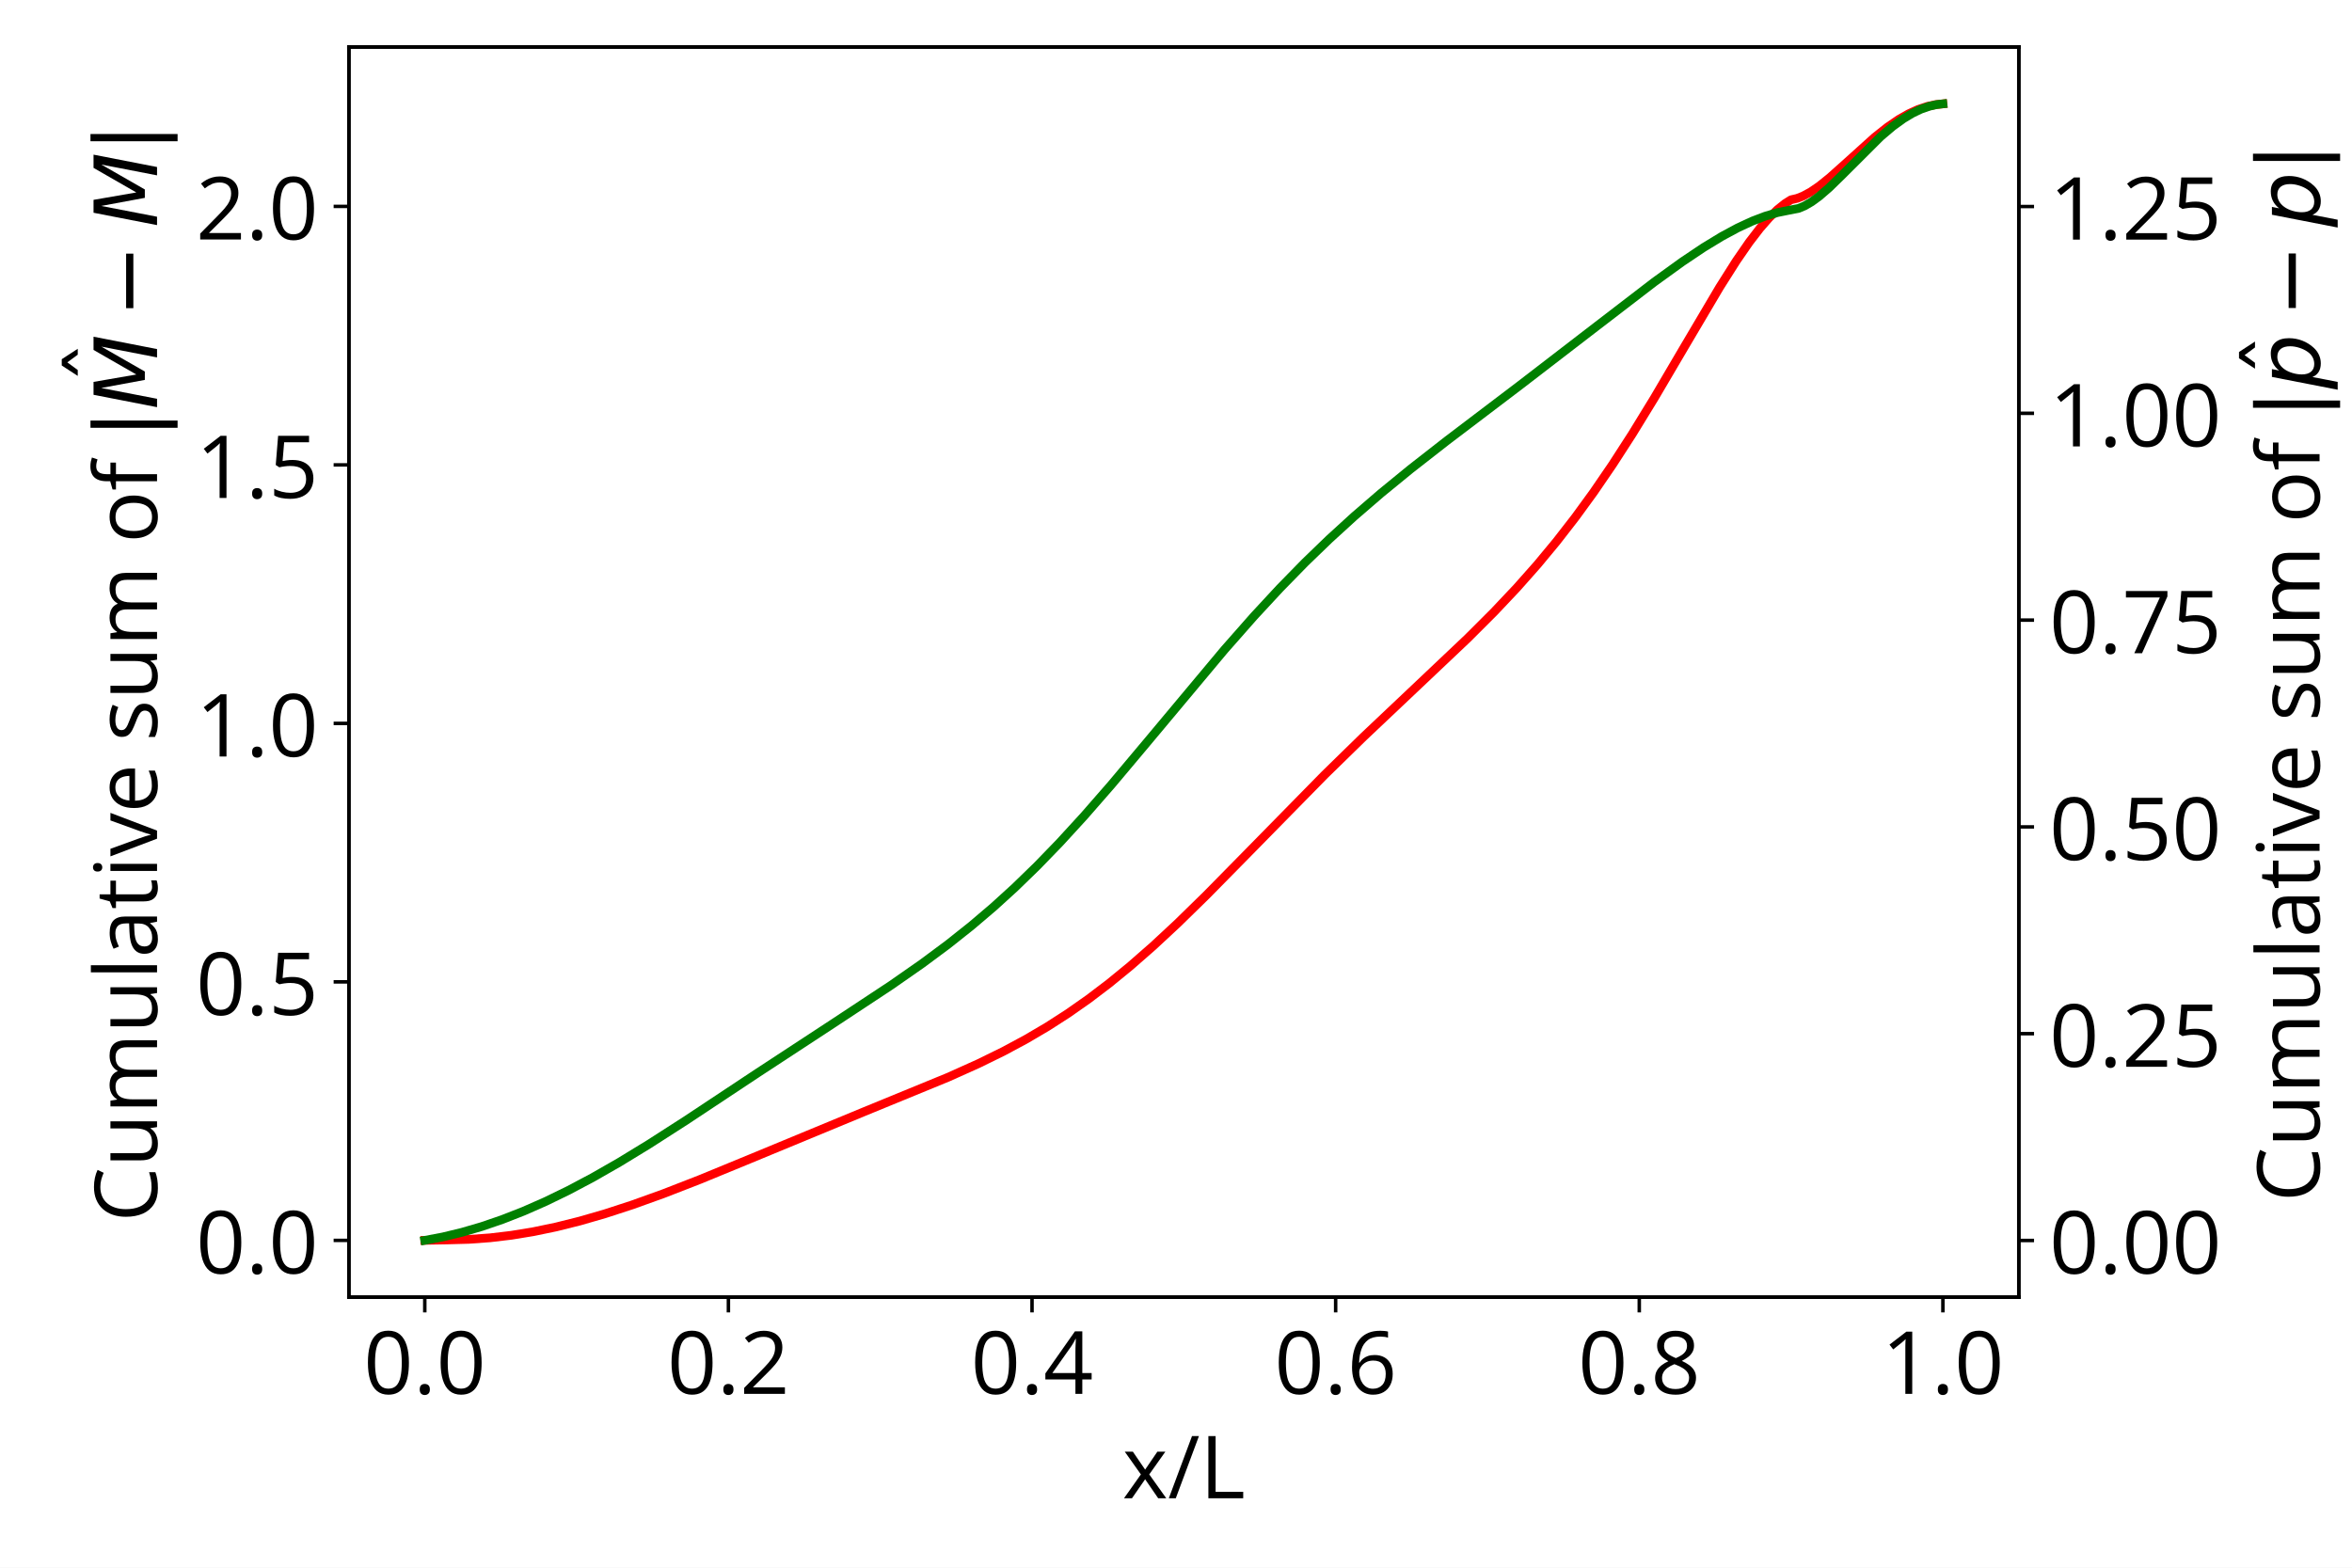
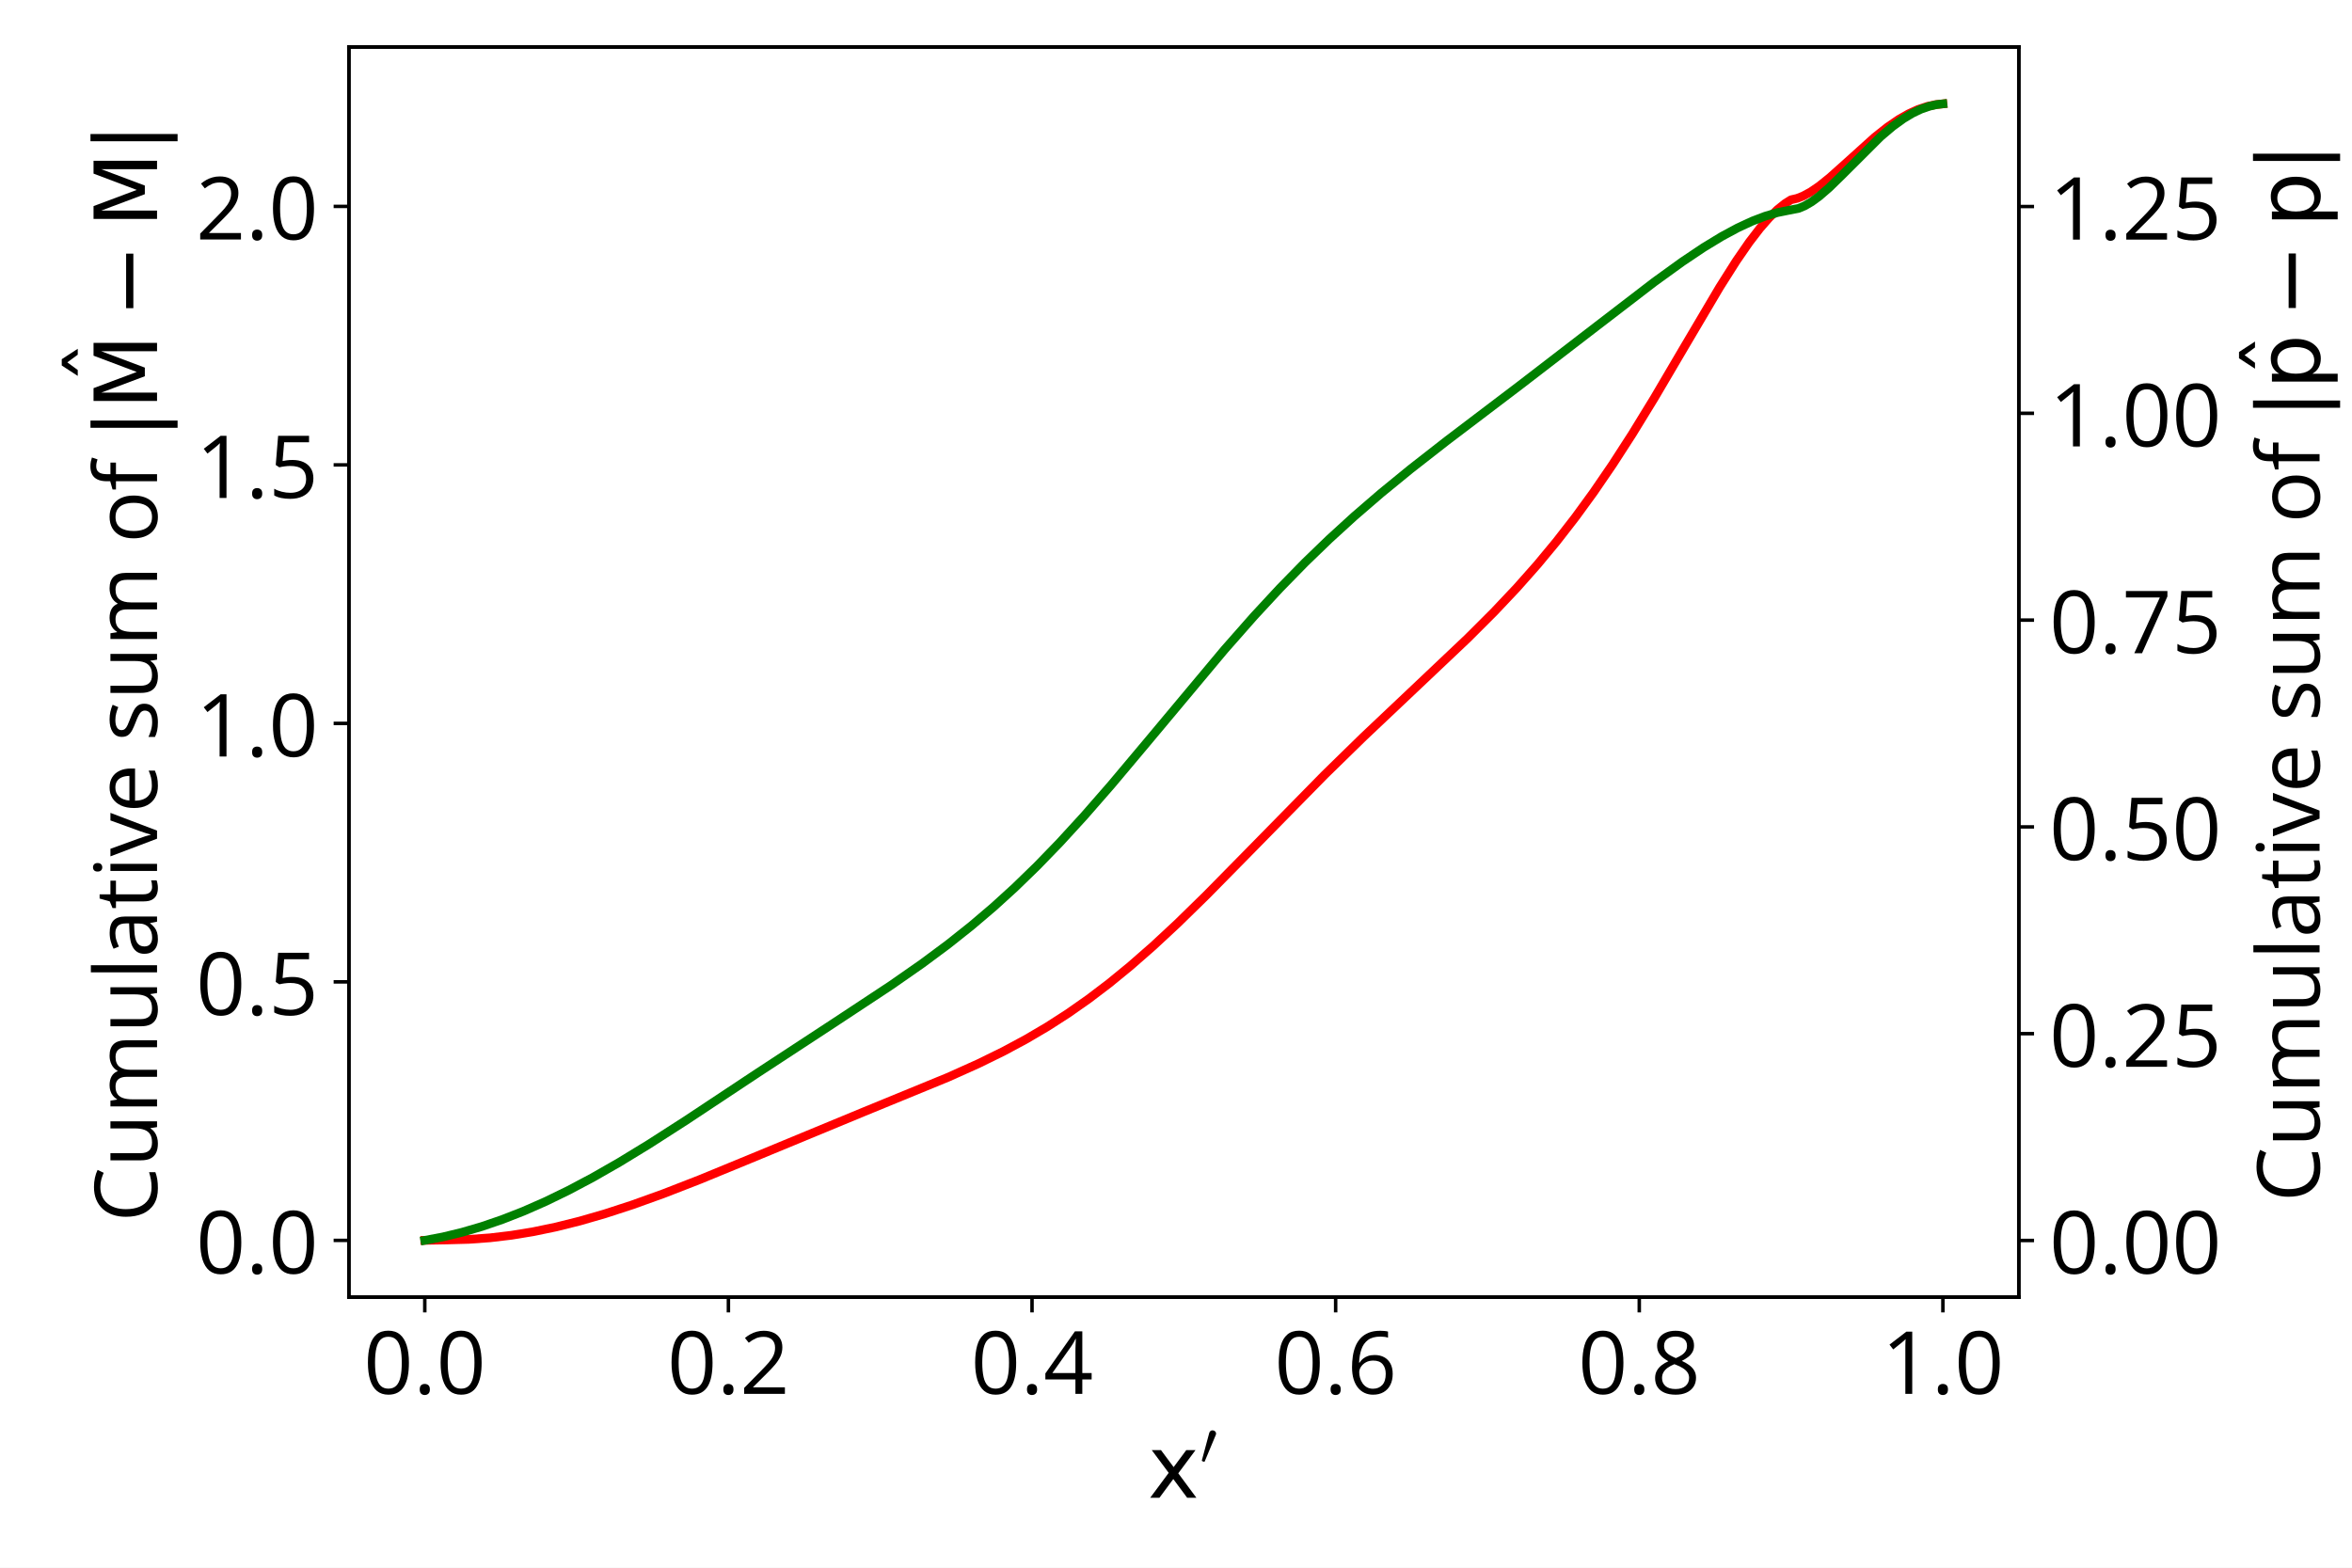
<svg xmlns="http://www.w3.org/2000/svg" xmlns:xlink="http://www.w3.org/1999/xlink" width="540pt" height="360pt" viewBox="0 0 540 360" version="1.1">
  <defs>
    <style type="text/css">*{stroke-linejoin: round; stroke-linecap: butt}</style>
  </defs>
  <g id="figure_1">
    <g id="patch_1">
      <path d="M 0 360  L 540 360  L 540 0  L 0 0  z " style="fill: #ffffff" />
    </g>
    <g id="axes_1">
      <g id="patch_2">
        <path d="M 80.1 297.88  L 463.5 297.88  L 463.5 10.8  L 80.1 10.8  z " style="fill: #ffffff" />
      </g>
      <g id="matplotlib.axis_1">
        <g id="xtick_1">
          <g id="line2d_1">
            <defs>
-               <path id="mc50430f84d" d="M 0 0  L 0 3.5  " style="stroke: #000000; stroke-width: 0.8" />
-             </defs>
-             <g>
-               <use xlink:href="#mc50430f84d" x="97.527" y="297.88" style="stroke: #000000; stroke-width: 0.8" />
+               <path id="m5429005a42" d="M 0 0  L 0 3.5  " style="stroke: #000000; stroke-width: 0.8" />
+             </defs>
+             <g>
+               <use xlink:href="#m5429005a42" x="97.527" y="297.88" style="stroke: #000000; stroke-width: 0.8" />
            </g>
          </g>
          <g id="text_1">
            <g transform="translate(83.46634 320.0769) scale(0.2 -0.2)">
              <defs>
                <path id="OpenSans-Regular-30" d="M 3334 2291  Q 3334 1734 3250 1296  Q 3166 859 2984 556  Q 2803 253 2515 95  Q 2228 -63 1825 -63  Q 1316 -63 983 215  Q 650 494 486 1020  Q 322 1547 322 2291  Q 322 3022 470 3548  Q 619 4075 950 4358  Q 1281 4641 1825 4641  Q 2341 4641 2675 4361  Q 3009 4081 3171 3554  Q 3334 3028 3334 2291  z M 844 2291  Q 844 1653 941 1228  Q 1038 803 1255 592  Q 1472 381 1825 381  Q 2178 381 2395 590  Q 2613 800 2711 1225  Q 2809 1650 2809 2291  Q 2809 2919 2712 3342  Q 2616 3766 2400 3980  Q 2184 4194 1825 4194  Q 1466 4194 1250 3980  Q 1034 3766 939 3342  Q 844 2919 844 2291  z " transform="scale(0.015625)" />
                <path id="OpenSans-Regular-2e" d="M 469 325  Q 469 544 575 636  Q 681 728 834 728  Q 994 728 1103 636  Q 1213 544 1213 325  Q 1213 109 1103 10  Q 994 -88 834 -88  Q 681 -88 575 10  Q 469 109 469 325  z " transform="scale(0.015625)" />
              </defs>
              <use xlink:href="#OpenSans-Regular-30" />
              <use xlink:href="#OpenSans-Regular-2e" transform="translate(57.17773 0)" />
              <use xlink:href="#OpenSans-Regular-30" transform="translate(83.44727 0)" />
            </g>
          </g>
        </g>
        <g id="xtick_2">
          <g id="line2d_2">
            <g>
-               <use xlink:href="#mc50430f84d" x="167.236" y="297.88" style="stroke: #000000; stroke-width: 0.8" />
+               <use xlink:href="#m5429005a42" x="167.236" y="297.88" style="stroke: #000000; stroke-width: 0.8" />
            </g>
          </g>
          <g id="text_2">
            <g transform="translate(153.1754 320.0769) scale(0.2 -0.2)">
              <defs>
                <path id="OpenSans-Regular-32" d="M 3309 0  L 316 0  L 316 434  L 1538 1675  Q 1878 2019 2111 2287  Q 2344 2556 2466 2817  Q 2588 3078 2588 3391  Q 2588 3778 2358 3983  Q 2128 4188 1753 4188  Q 1425 4188 1172 4075  Q 919 3963 653 3756  L 375 4106  Q 556 4259 770 4378  Q 984 4497 1229 4565  Q 1475 4634 1753 4634  Q 2175 4634 2481 4487  Q 2788 4341 2955 4069  Q 3122 3797 3122 3422  Q 3122 3059 2978 2748  Q 2834 2438 2575 2133  Q 2316 1828 1969 1488  L 975 497  L 975 475  L 3309 475  L 3309 0  z " transform="scale(0.015625)" />
              </defs>
              <use xlink:href="#OpenSans-Regular-30" />
              <use xlink:href="#OpenSans-Regular-2e" transform="translate(57.17773 0)" />
              <use xlink:href="#OpenSans-Regular-32" transform="translate(83.44727 0)" />
            </g>
          </g>
        </g>
        <g id="xtick_3">
          <g id="line2d_3">
            <g>
-               <use xlink:href="#mc50430f84d" x="236.945" y="297.88" style="stroke: #000000; stroke-width: 0.8" />
+               <use xlink:href="#m5429005a42" x="236.945" y="297.88" style="stroke: #000000; stroke-width: 0.8" />
            </g>
          </g>
          <g id="text_3">
            <g transform="translate(222.8845 320.0769) scale(0.2 -0.2)">
              <defs>
                <path id="OpenSans-Regular-34" d="M 3538 1059  L 2853 1059  L 2853 0  L 2347 0  L 2347 1059  L 138 1059  L 138 1497  L 2313 4594  L 2853 4594  L 2853 1528  L 3538 1528  L 3538 1059  z M 2347 1528  L 2347 3022  Q 2347 3194 2350 3333  Q 2353 3472 2359 3592  Q 2366 3713 2370 3822  Q 2375 3931 2378 4038  L 2353 4038  Q 2294 3913 2217 3773  Q 2141 3634 2063 3525  L 653 1528  L 2347 1528  z " transform="scale(0.015625)" />
              </defs>
              <use xlink:href="#OpenSans-Regular-30" />
              <use xlink:href="#OpenSans-Regular-2e" transform="translate(57.17773 0)" />
              <use xlink:href="#OpenSans-Regular-34" transform="translate(83.44727 0)" />
            </g>
          </g>
        </g>
        <g id="xtick_4">
          <g id="line2d_4">
            <g>
-               <use xlink:href="#mc50430f84d" x="306.655" y="297.88" style="stroke: #000000; stroke-width: 0.8" />
+               <use xlink:href="#m5429005a42" x="306.655" y="297.88" style="stroke: #000000; stroke-width: 0.8" />
            </g>
          </g>
          <g id="text_4">
            <g transform="translate(292.5936 320.0769) scale(0.2 -0.2)">
              <defs>
                <path id="OpenSans-Regular-36" d="M 363 1953  Q 363 2366 420 2759  Q 478 3153 615 3492  Q 753 3831 990 4087  Q 1228 4344 1583 4489  Q 1938 4634 2434 4634  Q 2575 4634 2737 4620  Q 2900 4606 3006 4575  L 3006 4128  Q 2891 4169 2742 4187  Q 2594 4206 2444 4206  Q 1863 4206 1530 3953  Q 1197 3700 1050 3267  Q 903 2834 881 2294  L 916 2294  Q 1013 2450 1163 2576  Q 1313 2703 1527 2778  Q 1741 2853 2025 2853  Q 2425 2853 2723 2690  Q 3022 2528 3186 2218  Q 3350 1909 3350 1469  Q 3350 997 3175 653  Q 3000 309 2676 123  Q 2353 -63 1906 -63  Q 1572 -63 1290 65  Q 1009 194 801 447  Q 594 700 478 1076  Q 363 1453 363 1953  z M 1900 375  Q 2325 375 2581 647  Q 2838 919 2838 1469  Q 2838 1919 2609 2181  Q 2381 2444 1922 2444  Q 1609 2444 1378 2314  Q 1147 2184 1019 1987  Q 891 1791 891 1588  Q 891 1381 952 1168  Q 1013 956 1138 775  Q 1263 594 1453 484  Q 1644 375 1900 375  z " transform="scale(0.015625)" />
              </defs>
              <use xlink:href="#OpenSans-Regular-30" />
              <use xlink:href="#OpenSans-Regular-2e" transform="translate(57.17773 0)" />
              <use xlink:href="#OpenSans-Regular-36" transform="translate(83.44727 0)" />
            </g>
          </g>
        </g>
        <g id="xtick_5">
          <g id="line2d_5">
            <g>
-               <use xlink:href="#mc50430f84d" x="376.364" y="297.88" style="stroke: #000000; stroke-width: 0.8" />
+               <use xlink:href="#m5429005a42" x="376.364" y="297.88" style="stroke: #000000; stroke-width: 0.8" />
            </g>
          </g>
          <g id="text_5">
            <g transform="translate(362.3027 320.0769) scale(0.2 -0.2)">
              <defs>
                <path id="OpenSans-Regular-38" d="M 1825 4634  Q 2222 4634 2528 4509  Q 2834 4384 3007 4142  Q 3181 3900 3181 3547  Q 3181 3269 3061 3061  Q 2941 2853 2737 2698  Q 2534 2544 2288 2422  Q 2581 2288 2817 2119  Q 3053 1950 3190 1722  Q 3328 1494 3328 1181  Q 3328 797 3142 517  Q 2956 238 2622 87  Q 2288 -63 1838 -63  Q 1353 -63 1014 82  Q 675 228 498 501  Q 322 775 322 1159  Q 322 1475 456 1708  Q 591 1941 812 2109  Q 1034 2278 1297 2394  Q 1069 2519 880 2678  Q 691 2838 580 3052  Q 469 3266 469 3550  Q 469 3897 645 4139  Q 822 4381 1130 4507  Q 1438 4634 1825 4634  z M 831 1156  Q 831 806 1078 579  Q 1325 353 1825 353  Q 2300 353 2559 579  Q 2819 806 2819 1175  Q 2819 1403 2700 1576  Q 2581 1750 2362 1887  Q 2144 2025 1847 2138  L 1734 2178  Q 1447 2059 1245 1914  Q 1044 1769 937 1584  Q 831 1400 831 1156  z M 1819 4209  Q 1450 4209 1215 4032  Q 981 3856 981 3525  Q 981 3288 1095 3123  Q 1209 2959 1406 2842  Q 1603 2725 1847 2625  Q 2084 2725 2268 2845  Q 2453 2966 2559 3131  Q 2666 3297 2666 3528  Q 2666 3859 2433 4034  Q 2200 4209 1819 4209  z " transform="scale(0.015625)" />
              </defs>
              <use xlink:href="#OpenSans-Regular-30" />
              <use xlink:href="#OpenSans-Regular-2e" transform="translate(57.17773 0)" />
              <use xlink:href="#OpenSans-Regular-38" transform="translate(83.44727 0)" />
            </g>
          </g>
        </g>
        <g id="xtick_6">
          <g id="line2d_6">
            <g>
-               <use xlink:href="#mc50430f84d" x="446.073" y="297.88" style="stroke: #000000; stroke-width: 0.8" />
+               <use xlink:href="#m5429005a42" x="446.073" y="297.88" style="stroke: #000000; stroke-width: 0.8" />
            </g>
          </g>
          <g id="text_6">
            <g transform="translate(432.0118 320.0769) scale(0.2 -0.2)">
              <defs>
                <path id="OpenSans-Regular-31" d="M 2247 0  L 1741 0  L 1741 3238  Q 1741 3422 1742 3555  Q 1744 3688 1748 3798  Q 1753 3909 1763 4025  Q 1666 3925 1581 3854  Q 1497 3784 1372 3681  L 850 3263  L 578 3616  L 1816 4569  L 2247 4569  L 2247 0  z " transform="scale(0.015625)" />
              </defs>
              <use xlink:href="#OpenSans-Regular-31" />
              <use xlink:href="#OpenSans-Regular-2e" transform="translate(57.17773 0)" />
              <use xlink:href="#OpenSans-Regular-30" transform="translate(83.44727 0)" />
            </g>
          </g>
        </g>
        <g id="text_7">
-           <g transform="translate(257.6781 344.0581) scale(0.2 -0.2)">
-             <defs>
-               <path id="OpenSans-Regular-78" d="M 1363 1753  L 178 3425  L 772 3425  L 1675 2106  L 2575 3425  L 3163 3425  L 1978 1753  L 3228 0  L 2634 0  L 1675 1397  L 709 0  L 122 0  L 1363 1753  z " transform="scale(0.015625)" />
-               <path id="OpenSans-Regular-2f" d="M 2278 4569  L 578 0  L 66 0  L 1769 4569  L 2278 4569  z " transform="scale(0.015625)" />
-               <path id="OpenSans-Regular-4c" d="M 625 0  L 625 4569  L 1156 4569  L 1156 475  L 3184 475  L 3184 0  L 625 0  z " transform="scale(0.015625)" />
-             </defs>
-             <use xlink:href="#OpenSans-Regular-78" />
-             <use xlink:href="#OpenSans-Regular-2f" transform="translate(52.34375 0)" />
-             <use xlink:href="#OpenSans-Regular-4c" transform="translate(89.01367 0)" />
+           <g transform="translate(263.5 344.0581) scale(0.2 -0.2)">
+             <defs>
+               <path id="DejaVuSans-78" d="M 3513 3500  L 2247 1797  L 3578 0  L 2900 0  L 1881 1375  L 863 0  L 184 0  L 1544 1831  L 300 3500  L 978 3500  L 1906 2253  L 2834 3500  L 3513 3500  z " transform="scale(0.015625)" />
+               <path id="Cmsy10-30" d="M 225 347  Q 184 359 184 409  L 966 3316  Q 1003 3434 1093 3506  Q 1184 3578 1300 3578  Q 1450 3578 1564 3479  Q 1678 3381 1678 3231  Q 1678 3166 1644 3084  L 488 319  Q 466 275 428 275  Q 394 275 320 306  Q 247 338 225 347  z " transform="scale(0.015625)" />
+             </defs>
+             <use xlink:href="#DejaVuSans-78" transform="translate(0 0.584375)" />
+             <use xlink:href="#Cmsy10-30" transform="translate(60.13672 38.86563) scale(0.7)" />
          </g>
        </g>
      </g>
      <g id="matplotlib.axis_2">
        <g id="ytick_1">
          <g id="line2d_7">
            <defs>
-               <path id="m5a7e2a4469" d="M 0 0  L -3.5 0  " style="stroke: #000000; stroke-width: 0.8" />
-             </defs>
-             <g>
-               <use xlink:href="#m5a7e2a4469" x="80.1" y="284.838" style="stroke: #000000; stroke-width: 0.8" />
+               <path id="me71cb3f74a" d="M 0 0  L -3.5 0  " style="stroke: #000000; stroke-width: 0.8" />
+             </defs>
+             <g>
+               <use xlink:href="#me71cb3f74a" x="80.1" y="284.838" style="stroke: #000000; stroke-width: 0.8" />
            </g>
          </g>
          <g id="text_8">
            <g transform="translate(44.97812 292.4362) scale(0.2 -0.2)">
              <use xlink:href="#OpenSans-Regular-30" />
              <use xlink:href="#OpenSans-Regular-2e" transform="translate(57.17773 0)" />
              <use xlink:href="#OpenSans-Regular-30" transform="translate(83.44727 0)" />
            </g>
          </g>
        </g>
        <g id="ytick_2">
          <g id="line2d_8">
            <g>
-               <use xlink:href="#m5a7e2a4469" x="80.1" y="225.477" style="stroke: #000000; stroke-width: 0.8" />
+               <use xlink:href="#me71cb3f74a" x="80.1" y="225.477" style="stroke: #000000; stroke-width: 0.8" />
            </g>
          </g>
          <g id="text_9">
            <g transform="translate(44.97812 233.0758) scale(0.2 -0.2)">
              <defs>
                <path id="OpenSans-Regular-35" d="M 1759 2794  Q 2225 2794 2569 2636  Q 2913 2478 3102 2178  Q 3291 1878 3291 1450  Q 3291 981 3087 642  Q 2884 303 2503 120  Q 2122 -63 1591 -63  Q 1234 -63 928 0  Q 622 63 413 188  L 413 681  Q 641 544 966 462  Q 1291 381 1597 381  Q 1944 381 2205 492  Q 2466 603 2611 829  Q 2756 1056 2756 1400  Q 2756 1856 2476 2104  Q 2197 2353 1594 2353  Q 1400 2353 1169 2322  Q 938 2291 788 2253  L 525 2425  L 700 4569  L 2972 4569  L 2972 4094  L 1144 4094  L 1028 2716  Q 1147 2741 1334 2767  Q 1522 2794 1759 2794  z " transform="scale(0.015625)" />
              </defs>
              <use xlink:href="#OpenSans-Regular-30" />
              <use xlink:href="#OpenSans-Regular-2e" transform="translate(57.17773 0)" />
              <use xlink:href="#OpenSans-Regular-35" transform="translate(83.44727 0)" />
            </g>
          </g>
        </g>
        <g id="ytick_3">
          <g id="line2d_9">
            <g>
-               <use xlink:href="#m5a7e2a4469" x="80.1" y="166.117" style="stroke: #000000; stroke-width: 0.8" />
+               <use xlink:href="#me71cb3f74a" x="80.1" y="166.117" style="stroke: #000000; stroke-width: 0.8" />
            </g>
          </g>
          <g id="text_10">
            <g transform="translate(44.97812 173.7154) scale(0.2 -0.2)">
              <use xlink:href="#OpenSans-Regular-31" />
              <use xlink:href="#OpenSans-Regular-2e" transform="translate(57.17773 0)" />
              <use xlink:href="#OpenSans-Regular-30" transform="translate(83.44727 0)" />
            </g>
          </g>
        </g>
        <g id="ytick_4">
          <g id="line2d_10">
            <g>
-               <use xlink:href="#m5a7e2a4469" x="80.1" y="106.757" style="stroke: #000000; stroke-width: 0.8" />
+               <use xlink:href="#me71cb3f74a" x="80.1" y="106.757" style="stroke: #000000; stroke-width: 0.8" />
            </g>
          </g>
          <g id="text_11">
            <g transform="translate(44.97812 114.355) scale(0.2 -0.2)">
              <use xlink:href="#OpenSans-Regular-31" />
              <use xlink:href="#OpenSans-Regular-2e" transform="translate(57.17773 0)" />
              <use xlink:href="#OpenSans-Regular-35" transform="translate(83.44727 0)" />
            </g>
          </g>
        </g>
        <g id="ytick_5">
          <g id="line2d_11">
            <g>
-               <use xlink:href="#m5a7e2a4469" x="80.1" y="47.396" style="stroke: #000000; stroke-width: 0.8" />
+               <use xlink:href="#me71cb3f74a" x="80.1" y="47.396" style="stroke: #000000; stroke-width: 0.8" />
            </g>
          </g>
          <g id="text_12">
            <g transform="translate(44.97812 54.99458) scale(0.2 -0.2)">
              <use xlink:href="#OpenSans-Regular-32" />
              <use xlink:href="#OpenSans-Regular-2e" transform="translate(57.17773 0)" />
              <use xlink:href="#OpenSans-Regular-30" transform="translate(83.44727 0)" />
            </g>
          </g>
        </g>
        <g id="text_13">
          <g transform="translate(36.17813 280.64) rotate(-90) scale(0.2 -0.2)">
            <defs>
              <path id="OpenSans-Regular-43" d="M 2578 4166  Q 2200 4166 1898 4036  Q 1597 3906 1386 3661  Q 1175 3416 1062 3069  Q 950 2722 950 2288  Q 950 1713 1129 1289  Q 1309 866 1667 634  Q 2025 403 2563 403  Q 2869 403 3139 454  Q 3409 506 3666 584  L 3666 122  Q 3416 28 3141 -17  Q 2866 -63 2488 -63  Q 1791 -63 1323 226  Q 856 516 623 1044  Q 391 1572 391 2291  Q 391 2809 536 3239  Q 681 3669 961 3981  Q 1241 4294 1648 4464  Q 2056 4634 2584 4634  Q 2931 4634 3253 4565  Q 3575 4497 3834 4369  L 3622 3919  Q 3403 4019 3142 4092  Q 2881 4166 2578 4166  z " transform="scale(0.015625)" />
              <path id="OpenSans-Regular-75" d="M 3375 3425  L 3375 0  L 2950 0  L 2875 481  L 2847 481  Q 2741 303 2572 181  Q 2403 59 2192 -2  Q 1981 -63 1744 -63  Q 1338 -63 1063 68  Q 788 200 648 475  Q 509 750 509 1181  L 509 3425  L 1034 3425  L 1034 1219  Q 1034 791 1228 580  Q 1422 369 1819 369  Q 2200 369 2426 512  Q 2653 656 2753 936  Q 2853 1216 2853 1622  L 2853 3425  L 3375 3425  z " transform="scale(0.015625)" />
              <path id="OpenSans-Regular-6d" d="M 4266 3488  Q 4831 3488 5118 3192  Q 5406 2897 5406 2244  L 5406 0  L 4894 0  L 4894 2219  Q 4894 2634 4714 2842  Q 4534 3050 4181 3050  Q 3684 3050 3459 2762  Q 3234 2475 3234 1916  L 3234 0  L 2719 0  L 2719 2219  Q 2719 2497 2639 2681  Q 2559 2866 2401 2958  Q 2244 3050 2003 3050  Q 1663 3050 1456 2909  Q 1250 2769 1158 2492  Q 1066 2216 1066 1813  L 1066 0  L 547 0  L 547 3425  L 966 3425  L 1044 2941  L 1072 2941  Q 1175 3119 1331 3241  Q 1488 3363 1681 3425  Q 1875 3488 2094 3488  Q 2484 3488 2748 3342  Q 3013 3197 3131 2900  L 3159 2900  Q 3328 3197 3622 3342  Q 3916 3488 4266 3488  z " transform="scale(0.015625)" />
              <path id="OpenSans-Regular-6c" d="M 1069 0  L 547 0  L 547 4863  L 1069 4863  L 1069 0  z " transform="scale(0.015625)" />
              <path id="OpenSans-Regular-61" d="M 1828 3481  Q 2441 3481 2737 3206  Q 3034 2931 3034 2328  L 3034 0  L 2656 0  L 2556 506  L 2531 506  Q 2388 319 2231 192  Q 2075 66 1870 1  Q 1666 -63 1369 -63  Q 1056 -63 814 46  Q 572 156 433 378  Q 294 600 294 941  Q 294 1453 700 1728  Q 1106 2003 1938 2028  L 2528 2053  L 2528 2263  Q 2528 2706 2337 2884  Q 2147 3063 1800 3063  Q 1531 3063 1287 2984  Q 1044 2906 825 2800  L 666 3194  Q 897 3313 1197 3397  Q 1497 3481 1828 3481  z M 2522 1688  L 2000 1666  Q 1359 1641 1096 1456  Q 834 1272 834 934  Q 834 641 1012 500  Q 1191 359 1484 359  Q 1941 359 2231 612  Q 2522 866 2522 1372  L 2522 1688  z " transform="scale(0.015625)" />
              <path id="OpenSans-Regular-74" d="M 1653 363  Q 1781 363 1915 384  Q 2050 406 2134 438  L 2134 34  Q 2044 -6 1883 -34  Q 1722 -63 1569 -63  Q 1297 -63 1075 32  Q 853 128 720 356  Q 588 584 588 988  L 588 3019  L 100 3019  L 100 3272  L 591 3475  L 797 4219  L 1109 4219  L 1109 3425  L 2113 3425  L 2113 3019  L 1109 3019  L 1109 1003  Q 1109 681 1257 522  Q 1406 363 1653 363  z " transform="scale(0.015625)" />
              <path id="OpenSans-Regular-69" d="M 1066 3425  L 1066 0  L 547 0  L 547 3425  L 1066 3425  z M 813 4706  Q 941 4706 1033 4623  Q 1125 4541 1125 4366  Q 1125 4194 1033 4109  Q 941 4025 813 4025  Q 678 4025 589 4109  Q 500 4194 500 4366  Q 500 4541 589 4623  Q 678 4706 813 4706  z " transform="scale(0.015625)" />
              <path id="OpenSans-Regular-76" d="M 1300 0  L 0 3425  L 556 3425  L 1309 1353  Q 1388 1141 1469 884  Q 1550 628 1581 472  L 1603 472  Q 1641 628 1728 886  Q 1816 1144 1888 1353  L 2641 3425  L 3197 3425  L 1894 0  L 1300 0  z " transform="scale(0.015625)" />
              <path id="OpenSans-Regular-65" d="M 1866 3488  Q 2303 3488 2615 3294  Q 2928 3100 3093 2751  Q 3259 2403 3259 1938  L 3259 1616  L 894 1616  Q 903 1013 1193 697  Q 1484 381 2013 381  Q 2338 381 2588 440  Q 2838 500 3106 616  L 3106 159  Q 2847 44 2592 -9  Q 2338 -63 1991 -63  Q 1497 -63 1130 139  Q 763 341 559 731  Q 356 1122 356 1688  Q 356 2241 542 2645  Q 728 3050 1067 3269  Q 1406 3488 1866 3488  z M 1859 3063  Q 1444 3063 1197 2791  Q 950 2519 903 2031  L 2716 2031  Q 2713 2338 2620 2570  Q 2528 2803 2340 2933  Q 2153 3063 1859 3063  z " transform="scale(0.015625)" />
              <path id="OpenSans-Regular-20" transform="scale(0.015625)" />
              <path id="OpenSans-Regular-73" d="M 2763 938  Q 2763 609 2598 386  Q 2434 163 2129 50  Q 1825 -63 1403 -63  Q 1044 -63 781 -6  Q 519 50 322 153  L 322 631  Q 531 528 822 443  Q 1113 359 1416 359  Q 1859 359 2059 503  Q 2259 647 2259 894  Q 2259 1034 2179 1142  Q 2100 1250 1912 1351  Q 1725 1453 1394 1575  Q 1066 1700 827 1823  Q 588 1947 458 2125  Q 328 2303 328 2588  Q 328 3022 679 3255  Q 1031 3488 1603 3488  Q 1913 3488 2183 3427  Q 2453 3366 2688 3263  L 2513 2847  Q 2300 2938 2059 3000  Q 1819 3063 1569 3063  Q 1209 3063 1017 2944  Q 825 2825 825 2619  Q 825 2459 914 2356  Q 1003 2253 1200 2162  Q 1397 2072 1719 1950  Q 2041 1831 2275 1704  Q 2509 1578 2636 1398  Q 2763 1219 2763 938  z " transform="scale(0.015625)" />
              <path id="OpenSans-Regular-6f" d="M 3500 1719  Q 3500 1297 3390 965  Q 3281 634 3075 406  Q 2869 178 2576 57  Q 2284 -63 1916 -63  Q 1572 -63 1286 57  Q 1000 178 792 406  Q 584 634 470 965  Q 356 1297 356 1719  Q 356 2281 547 2676  Q 738 3072 1092 3280  Q 1447 3488 1938 3488  Q 2406 3488 2757 3278  Q 3109 3069 3304 2673  Q 3500 2278 3500 1719  z M 894 1719  Q 894 1306 1003 1003  Q 1113 700 1341 534  Q 1569 369 1928 369  Q 2284 369 2514 534  Q 2744 700 2853 1003  Q 2963 1306 2963 1719  Q 2963 2128 2853 2426  Q 2744 2725 2516 2887  Q 2288 3050 1925 3050  Q 1391 3050 1142 2697  Q 894 2344 894 1719  z " transform="scale(0.015625)" />
              <path id="OpenSans-Regular-66" d="M 2072 3019  L 1219 3019  L 1219 0  L 700 0  L 700 3019  L 94 3019  L 94 3269  L 700 3441  L 700 3669  Q 700 4100 828 4370  Q 956 4641 1200 4769  Q 1444 4897 1794 4897  Q 1991 4897 2155 4862  Q 2319 4828 2444 4784  L 2309 4375  Q 2203 4409 2070 4439  Q 1938 4469 1800 4469  Q 1503 4469 1361 4276  Q 1219 4084 1219 3675  L 1219 3425  L 2072 3425  L 2072 3019  z " transform="scale(0.015625)" />
              <path id="DejaVuSans-7c" d="M 1344 4891  L 1344 -1509  L 813 -1509  L 813 4891  L 1344 4891  z " transform="scale(0.015625)" />
              <path id="DejaVuSans-302" d="M -1831 5119  L -1369 5119  L -603 3944  L -1038 3944  L -1600 4709  L -2163 3944  L -2597 3944  L -1831 5119  z M -1600 3584  L -1600 3584  z " transform="scale(0.015625)" />
-               <path id="DejaVuSans-Oblique-4d" d="M 1081 4666  L 2028 4666  L 2572 1522  L 4378 4666  L 5350 4666  L 4441 0  L 3828 0  L 4622 4091  L 2791 897  L 2175 897  L 1581 4103  L 788 0  L 172 0  L 1081 4666  z " transform="scale(0.015625)" />
+               <path id="DejaVuSans-4d" d="M 628 4666  L 1569 4666  L 2759 1491  L 3956 4666  L 4897 4666  L 4897 0  L 4281 0  L 4281 4097  L 3078 897  L 2444 897  L 1241 4097  L 1241 0  L 628 0  L 628 4666  z " transform="scale(0.015625)" />
              <path id="DejaVuSans-2212" d="M 678 2272  L 4684 2272  L 4684 1741  L 678 1741  L 678 2272  z " transform="scale(0.015625)" />
            </defs>
            <use xlink:href="#OpenSans-Regular-43" transform="translate(0 0.609375)" />
            <use xlink:href="#OpenSans-Regular-75" transform="translate(62.98828 0.609375)" />
            <use xlink:href="#OpenSans-Regular-6d" transform="translate(124.3164 0.609375)" />
            <use xlink:href="#OpenSans-Regular-75" transform="translate(216.8945 0.609375)" />
            <use xlink:href="#OpenSans-Regular-6c" transform="translate(278.2227 0.609375)" />
            <use xlink:href="#OpenSans-Regular-61" transform="translate(303.4668 0.609375)" />
            <use xlink:href="#OpenSans-Regular-74" transform="translate(359.0332 0.609375)" />
            <use xlink:href="#OpenSans-Regular-69" transform="translate(394.6777 0.609375)" />
            <use xlink:href="#OpenSans-Regular-76" transform="translate(419.9219 0.609375)" />
            <use xlink:href="#OpenSans-Regular-65" transform="translate(469.873 0.609375)" />
            <use xlink:href="#OpenSans-Regular-20" transform="translate(526.0254 0.609375)" />
            <use xlink:href="#OpenSans-Regular-73" transform="translate(552.002 0.609375)" />
            <use xlink:href="#OpenSans-Regular-75" transform="translate(599.6582 0.609375)" />
            <use xlink:href="#OpenSans-Regular-6d" transform="translate(660.9863 0.609375)" />
            <use xlink:href="#OpenSans-Regular-20" transform="translate(753.5645 0.609375)" />
            <use xlink:href="#OpenSans-Regular-6f" transform="translate(779.541 0.609375)" />
            <use xlink:href="#OpenSans-Regular-66" transform="translate(839.6973 0.609375)" />
            <use xlink:href="#OpenSans-Regular-20" transform="translate(873.3398 0.609375)" />
            <use xlink:href="#DejaVuSans-7c" transform="translate(899.3164 0.609375)" />
            <use xlink:href="#DejaVuSans-302" transform="translate(1012.156 30.01562)" />
-             <use xlink:href="#DejaVuSans-Oblique-4d" transform="translate(933.0078 0.609375)" />
+             <use xlink:href="#DejaVuSans-4d" transform="translate(933.0078 0.609375)" />
            <use xlink:href="#DejaVuSans-2212" transform="translate(1038.77 0.609375)" />
-             <use xlink:href="#DejaVuSans-Oblique-4d" transform="translate(1142.041 0.609375)" />
+             <use xlink:href="#DejaVuSans-4d" transform="translate(1142.041 0.609375)" />
            <use xlink:href="#DejaVuSans-7c" transform="translate(1228.32 0.609375)" />
          </g>
        </g>
      </g>
      <g id="line2d_12">
-         <path d="M 97.527 284.831  L 102.758 284.737  L 107.64 284.604  L 112.522 284.248  L 117.404 283.669  L 122.461 282.84  L 127.692 281.753  L 133.097 280.403  L 138.851 278.74  L 145.128 276.697  L 152.276 274.129  L 160.646 270.876  L 172.328 266.071  L 198.307 255.323  L 217.661 247.381  L 224.636 244.249  L 230.39 241.427  L 235.62 238.616  L 240.502 235.74  L 245.21 232.709  L 249.918 229.409  L 254.626 225.833  L 259.508 221.84  L 264.738 217.26  L 270.318 212.074  L 276.944 205.596  L 286.01 196.384  L 304.144 177.909  L 313.036 169.221  L 323.323 159.495  L 336.923 146.618  L 343.026 140.518  L 348.257 134.976  L 352.965 129.659  L 357.324 124.406  L 361.683 118.795  L 365.867 113.05  L 370.226 106.681  L 374.76 99.659  L 379.816 91.406  L 386.79 79.544  L 394.811 65.97  L 398.647 59.912  L 401.611 55.621  L 404.052 52.443  L 406.144 50.045  L 408.062 48.164  L 409.806 46.761  L 411.201 45.878  L 412.596 45.555  L 413.991 45.007  L 415.734 44.062  L 417.652 42.755  L 420.093 40.801  L 423.58 37.686  L 430.38 31.554  L 433.344 29.203  L 435.96 27.413  L 438.227 26.12  L 440.319 25.165  L 442.411 24.456  L 444.329 24.036  L 446.073 23.849  L 446.073 23.849  " clip-path="url(#p73f46b89c6)" style="fill: none; stroke: #ff0000; stroke-width: 2; stroke-linecap: square" />
+         <path d="M 97.527 284.831  L 102.758 284.737  L 107.64 284.604  L 112.522 284.248  L 117.404 283.669  L 122.461 282.84  L 127.692 281.753  L 133.097 280.403  L 138.851 278.74  L 145.128 276.697  L 152.276 274.129  L 160.646 270.876  L 172.328 266.071  L 198.307 255.323  L 217.661 247.381  L 224.636 244.249  L 230.39 241.427  L 235.62 238.616  L 240.502 235.74  L 245.21 232.709  L 249.918 229.409  L 254.626 225.833  L 259.508 221.84  L 264.738 217.26  L 270.318 212.074  L 276.944 205.596  L 286.01 196.384  L 304.144 177.909  L 313.036 169.221  L 323.323 159.495  L 336.923 146.618  L 343.026 140.518  L 348.257 134.976  L 352.965 129.659  L 357.324 124.406  L 361.683 118.795  L 365.867 113.05  L 370.226 106.681  L 374.76 99.659  L 379.816 91.406  L 386.79 79.544  L 394.811 65.97  L 398.647 59.912  L 401.611 55.621  L 404.052 52.443  L 406.144 50.045  L 408.062 48.164  L 409.806 46.761  L 411.201 45.878  L 412.596 45.555  L 413.991 45.007  L 415.734 44.062  L 417.652 42.755  L 420.093 40.801  L 423.58 37.686  L 430.38 31.554  L 433.344 29.203  L 435.96 27.413  L 438.227 26.12  L 440.319 25.165  L 442.411 24.456  L 444.329 24.036  L 446.073 23.849  L 446.073 23.849  " clip-path="url(#p3fc8d450b7)" style="fill: none; stroke: #ff0000; stroke-width: 2; stroke-linecap: square" />
      </g>
      <g id="patch_3">
        <path d="M 80.1 297.88  L 80.1 10.8  " style="fill: none; stroke: #000000; stroke-width: 0.8; stroke-linejoin: miter; stroke-linecap: square" />
      </g>
      <g id="patch_4">
        <path d="M 463.5 297.88  L 463.5 10.8  " style="fill: none; stroke: #000000; stroke-width: 0.8; stroke-linejoin: miter; stroke-linecap: square" />
      </g>
      <g id="patch_5">
        <path d="M 80.1 297.88  L 463.5 297.88  " style="fill: none; stroke: #000000; stroke-width: 0.8; stroke-linejoin: miter; stroke-linecap: square" />
      </g>
      <g id="patch_6">
        <path d="M 80.1 10.8  L 463.5 10.8  " style="fill: none; stroke: #000000; stroke-width: 0.8; stroke-linejoin: miter; stroke-linecap: square" />
      </g>
    </g>
    <g id="axes_2">
      <g id="matplotlib.axis_3">
        <g id="ytick_6">
          <g id="line2d_13">
            <defs>
-               <path id="m20d822a581" d="M 0 0  L 3.5 0  " style="stroke: #000000; stroke-width: 0.8" />
-             </defs>
-             <g>
-               <use xlink:href="#m20d822a581" x="463.5" y="284.859" style="stroke: #000000; stroke-width: 0.8" />
+               <path id="mc689059b6c" d="M 0 0  L 3.5 0  " style="stroke: #000000; stroke-width: 0.8" />
+             </defs>
+             <g>
+               <use xlink:href="#mc689059b6c" x="463.5" y="284.859" style="stroke: #000000; stroke-width: 0.8" />
            </g>
          </g>
          <g id="text_14">
            <g transform="translate(470.5 292.4578) scale(0.2 -0.2)">
              <use xlink:href="#OpenSans-Regular-30" />
              <use xlink:href="#OpenSans-Regular-2e" transform="translate(57.17773 0)" />
              <use xlink:href="#OpenSans-Regular-30" transform="translate(83.44727 0)" />
              <use xlink:href="#OpenSans-Regular-30" transform="translate(140.625 0)" />
            </g>
          </g>
        </g>
        <g id="ytick_7">
          <g id="line2d_14">
            <g>
-               <use xlink:href="#m20d822a581" x="463.5" y="237.373" style="stroke: #000000; stroke-width: 0.8" />
+               <use xlink:href="#mc689059b6c" x="463.5" y="237.373" style="stroke: #000000; stroke-width: 0.8" />
            </g>
          </g>
          <g id="text_15">
            <g transform="translate(470.5 244.9712) scale(0.2 -0.2)">
              <use xlink:href="#OpenSans-Regular-30" />
              <use xlink:href="#OpenSans-Regular-2e" transform="translate(57.17773 0)" />
              <use xlink:href="#OpenSans-Regular-32" transform="translate(83.44727 0)" />
              <use xlink:href="#OpenSans-Regular-35" transform="translate(140.625 0)" />
            </g>
          </g>
        </g>
        <g id="ytick_8">
          <g id="line2d_15">
            <g>
-               <use xlink:href="#m20d822a581" x="463.5" y="189.886" style="stroke: #000000; stroke-width: 0.8" />
+               <use xlink:href="#mc689059b6c" x="463.5" y="189.886" style="stroke: #000000; stroke-width: 0.8" />
            </g>
          </g>
          <g id="text_16">
            <g transform="translate(470.5 197.4847) scale(0.2 -0.2)">
              <use xlink:href="#OpenSans-Regular-30" />
              <use xlink:href="#OpenSans-Regular-2e" transform="translate(57.17773 0)" />
              <use xlink:href="#OpenSans-Regular-35" transform="translate(83.44727 0)" />
              <use xlink:href="#OpenSans-Regular-30" transform="translate(140.625 0)" />
            </g>
          </g>
        </g>
        <g id="ytick_9">
          <g id="line2d_16">
            <g>
-               <use xlink:href="#m20d822a581" x="463.5" y="142.4" style="stroke: #000000; stroke-width: 0.8" />
+               <use xlink:href="#mc689059b6c" x="463.5" y="142.4" style="stroke: #000000; stroke-width: 0.8" />
            </g>
          </g>
          <g id="text_17">
            <g transform="translate(470.5 149.9982) scale(0.2 -0.2)">
              <defs>
                <path id="OpenSans-Regular-37" d="M 906 0  L 2781 4094  L 291 4094  L 291 4569  L 3338 4569  L 3338 4169  L 1475 0  L 906 0  z " transform="scale(0.015625)" />
              </defs>
              <use xlink:href="#OpenSans-Regular-30" />
              <use xlink:href="#OpenSans-Regular-2e" transform="translate(57.17773 0)" />
              <use xlink:href="#OpenSans-Regular-37" transform="translate(83.44727 0)" />
              <use xlink:href="#OpenSans-Regular-35" transform="translate(140.625 0)" />
            </g>
          </g>
        </g>
        <g id="ytick_10">
          <g id="line2d_17">
            <g>
-               <use xlink:href="#m20d822a581" x="463.5" y="94.913" style="stroke: #000000; stroke-width: 0.8" />
+               <use xlink:href="#mc689059b6c" x="463.5" y="94.913" style="stroke: #000000; stroke-width: 0.8" />
            </g>
          </g>
          <g id="text_18">
            <g transform="translate(470.5 102.5116) scale(0.2 -0.2)">
              <use xlink:href="#OpenSans-Regular-31" />
              <use xlink:href="#OpenSans-Regular-2e" transform="translate(57.17773 0)" />
              <use xlink:href="#OpenSans-Regular-30" transform="translate(83.44727 0)" />
              <use xlink:href="#OpenSans-Regular-30" transform="translate(140.625 0)" />
            </g>
          </g>
        </g>
        <g id="ytick_11">
          <g id="line2d_18">
            <g>
-               <use xlink:href="#m20d822a581" x="463.5" y="47.427" style="stroke: #000000; stroke-width: 0.8" />
+               <use xlink:href="#mc689059b6c" x="463.5" y="47.427" style="stroke: #000000; stroke-width: 0.8" />
            </g>
          </g>
          <g id="text_19">
            <g transform="translate(470.5 55.0251) scale(0.2 -0.2)">
              <use xlink:href="#OpenSans-Regular-31" />
              <use xlink:href="#OpenSans-Regular-2e" transform="translate(57.17773 0)" />
              <use xlink:href="#OpenSans-Regular-32" transform="translate(83.44727 0)" />
              <use xlink:href="#OpenSans-Regular-35" transform="translate(140.625 0)" />
            </g>
          </g>
        </g>
        <g id="text_20">
          <g transform="translate(532.6562 276.04) rotate(-90) scale(0.2 -0.2)">
            <defs>
-               <path id="DejaVuSans-Oblique-70" d="M 3175 2156  Q 3175 2616 2975 2859  Q 2775 3103 2400 3103  Q 2144 3103 1911 2972  Q 1678 2841 1497 2591  Q 1319 2344 1212 1994  Q 1106 1644 1106 1300  Q 1106 863 1306 627  Q 1506 391 1875 391  Q 2147 391 2380 519  Q 2613 647 2778 891  Q 2956 1147 3065 1494  Q 3175 1841 3175 2156  z M 1394 2969  Q 1625 3272 1939 3428  Q 2253 3584 2638 3584  Q 3175 3584 3472 3232  Q 3769 2881 3769 2247  Q 3769 1728 3584 1258  Q 3400 788 3053 416  Q 2822 169 2531 39  Q 2241 -91 1919 -91  Q 1547 -91 1294 64  Q 1041 219 916 525  L 556 -1331  L -19 -1331  L 922 3500  L 1497 3500  L 1394 2969  z " transform="scale(0.015625)" />
+               <path id="DejaVuSans-70" d="M 1159 525  L 1159 -1331  L 581 -1331  L 581 3500  L 1159 3500  L 1159 2969  Q 1341 3281 1617 3432  Q 1894 3584 2278 3584  Q 2916 3584 3314 3078  Q 3713 2572 3713 1747  Q 3713 922 3314 415  Q 2916 -91 2278 -91  Q 1894 -91 1617 61  Q 1341 213 1159 525  z M 3116 1747  Q 3116 2381 2855 2742  Q 2594 3103 2138 3103  Q 1681 3103 1420 2742  Q 1159 2381 1159 1747  Q 1159 1113 1420 752  Q 1681 391 2138 391  Q 2594 391 2855 752  Q 3116 1113 3116 1747  z " transform="scale(0.015625)" />
            </defs>
            <use xlink:href="#OpenSans-Regular-43" transform="translate(0 0.515625)" />
            <use xlink:href="#OpenSans-Regular-75" transform="translate(62.98828 0.515625)" />
            <use xlink:href="#OpenSans-Regular-6d" transform="translate(124.3164 0.515625)" />
            <use xlink:href="#OpenSans-Regular-75" transform="translate(216.8945 0.515625)" />
            <use xlink:href="#OpenSans-Regular-6c" transform="translate(278.2227 0.515625)" />
            <use xlink:href="#OpenSans-Regular-61" transform="translate(303.4668 0.515625)" />
            <use xlink:href="#OpenSans-Regular-74" transform="translate(359.0332 0.515625)" />
            <use xlink:href="#OpenSans-Regular-69" transform="translate(394.6777 0.515625)" />
            <use xlink:href="#OpenSans-Regular-76" transform="translate(419.9219 0.515625)" />
            <use xlink:href="#OpenSans-Regular-65" transform="translate(469.873 0.515625)" />
            <use xlink:href="#OpenSans-Regular-20" transform="translate(526.0254 0.515625)" />
            <use xlink:href="#OpenSans-Regular-73" transform="translate(552.002 0.515625)" />
            <use xlink:href="#OpenSans-Regular-75" transform="translate(599.6582 0.515625)" />
            <use xlink:href="#OpenSans-Regular-6d" transform="translate(660.9863 0.515625)" />
            <use xlink:href="#OpenSans-Regular-20" transform="translate(753.5645 0.515625)" />
            <use xlink:href="#OpenSans-Regular-6f" transform="translate(779.541 0.515625)" />
            <use xlink:href="#OpenSans-Regular-66" transform="translate(839.6973 0.515625)" />
            <use xlink:href="#OpenSans-Regular-20" transform="translate(873.3398 0.515625)" />
            <use xlink:href="#DejaVuSans-7c" transform="translate(899.3164 0.515625)" />
            <use xlink:href="#DejaVuSans-302" transform="translate(997.4551 13.01562)" />
-             <use xlink:href="#DejaVuSans-Oblique-70" transform="translate(933.0078 0.515625)" />
+             <use xlink:href="#DejaVuSans-70" transform="translate(933.0078 0.515625)" />
            <use xlink:href="#DejaVuSans-2212" transform="translate(1015.967 0.515625)" />
-             <use xlink:href="#DejaVuSans-Oblique-70" transform="translate(1119.238 0.515625)" />
+             <use xlink:href="#DejaVuSans-70" transform="translate(1119.238 0.515625)" />
            <use xlink:href="#DejaVuSans-7c" transform="translate(1182.715 0.515625)" />
          </g>
        </g>
      </g>
      <g id="line2d_19">
-         <path d="M 97.527 284.831  L 101.712 284.036  L 106.071 282.984  L 110.604 281.66  L 115.312 280.048  L 120.194 278.138  L 125.25 275.915  L 130.481 273.372  L 136.061 270.414  L 142.163 266.921  L 148.963 262.77  L 157.507 257.282  L 173.897 246.418  L 191.159 235.11  L 204.584 226.249  L 211.733 221.262  L 217.661 216.857  L 223.066 212.561  L 228.123 208.256  L 233.005 203.813  L 238.061 198.904  L 243.292 193.504  L 248.872 187.412  L 255.149 180.219  L 263.344 170.464  L 281.128 149.193  L 287.928 141.477  L 293.857 135.077  L 299.61 129.192  L 305.19 123.801  L 310.944 118.549  L 317.046 113.287  L 323.846 107.726  L 332.216 101.188  L 349.129 88.35  L 364.472 76.542  L 379.816 64.757  L 386.267 60.094  L 391.149 56.825  L 395.334 54.281  L 398.996 52.309  L 402.308 50.776  L 405.273 49.646  L 408.062 48.823  L 410.678 48.294  L 412.944 47.855  L 414.339 47.272  L 415.908 46.359  L 417.652 45.087  L 419.919 43.13  L 422.883 40.243  L 431.775 31.371  L 434.565 29.009  L 437.006 27.243  L 439.098 25.991  L 441.016 25.077  L 442.934 24.402  L 444.678 24.008  L 446.073 23.849  L 446.073 23.849  " clip-path="url(#p73f46b89c6)" style="fill: none; stroke: #008000; stroke-width: 2; stroke-linecap: square" />
+         <path d="M 97.527 284.831  L 101.712 284.036  L 106.071 282.984  L 110.604 281.66  L 115.312 280.048  L 120.194 278.138  L 125.25 275.915  L 130.481 273.372  L 136.061 270.414  L 142.163 266.921  L 148.963 262.77  L 157.507 257.282  L 173.897 246.418  L 191.159 235.11  L 204.584 226.249  L 211.733 221.262  L 217.661 216.857  L 223.066 212.561  L 228.123 208.256  L 233.005 203.813  L 238.061 198.904  L 243.292 193.504  L 248.872 187.412  L 255.149 180.219  L 263.344 170.464  L 281.128 149.193  L 287.928 141.477  L 293.857 135.077  L 299.61 129.192  L 305.19 123.801  L 310.944 118.549  L 317.046 113.287  L 323.846 107.726  L 332.216 101.188  L 349.129 88.35  L 364.472 76.542  L 379.816 64.757  L 386.267 60.094  L 391.149 56.825  L 395.334 54.281  L 398.996 52.309  L 402.308 50.776  L 405.273 49.646  L 408.062 48.823  L 410.678 48.294  L 412.944 47.855  L 414.339 47.272  L 415.908 46.359  L 417.652 45.087  L 419.919 43.13  L 422.883 40.243  L 431.775 31.371  L 434.565 29.009  L 437.006 27.243  L 439.098 25.991  L 441.016 25.077  L 442.934 24.402  L 444.678 24.008  L 446.073 23.849  L 446.073 23.849  " clip-path="url(#p3fc8d450b7)" style="fill: none; stroke: #008000; stroke-width: 2; stroke-linecap: square" />
      </g>
      <g id="patch_7">
        <path d="M 80.1 297.88  L 80.1 10.8  " style="fill: none; stroke: #000000; stroke-width: 0.8; stroke-linejoin: miter; stroke-linecap: square" />
      </g>
      <g id="patch_8">
        <path d="M 463.5 297.88  L 463.5 10.8  " style="fill: none; stroke: #000000; stroke-width: 0.8; stroke-linejoin: miter; stroke-linecap: square" />
      </g>
      <g id="patch_9">
        <path d="M 80.1 297.88  L 463.5 297.88  " style="fill: none; stroke: #000000; stroke-width: 0.8; stroke-linejoin: miter; stroke-linecap: square" />
      </g>
      <g id="patch_10">
        <path d="M 80.1 10.8  L 463.5 10.8  " style="fill: none; stroke: #000000; stroke-width: 0.8; stroke-linejoin: miter; stroke-linecap: square" />
      </g>
    </g>
  </g>
  <defs>
-     <clipPath id="p73f46b89c6">
+     <clipPath id="p3fc8d450b7">
      <rect x="80.1" y="10.8" width="383.4" height="287.08" />
    </clipPath>
  </defs>
</svg>
